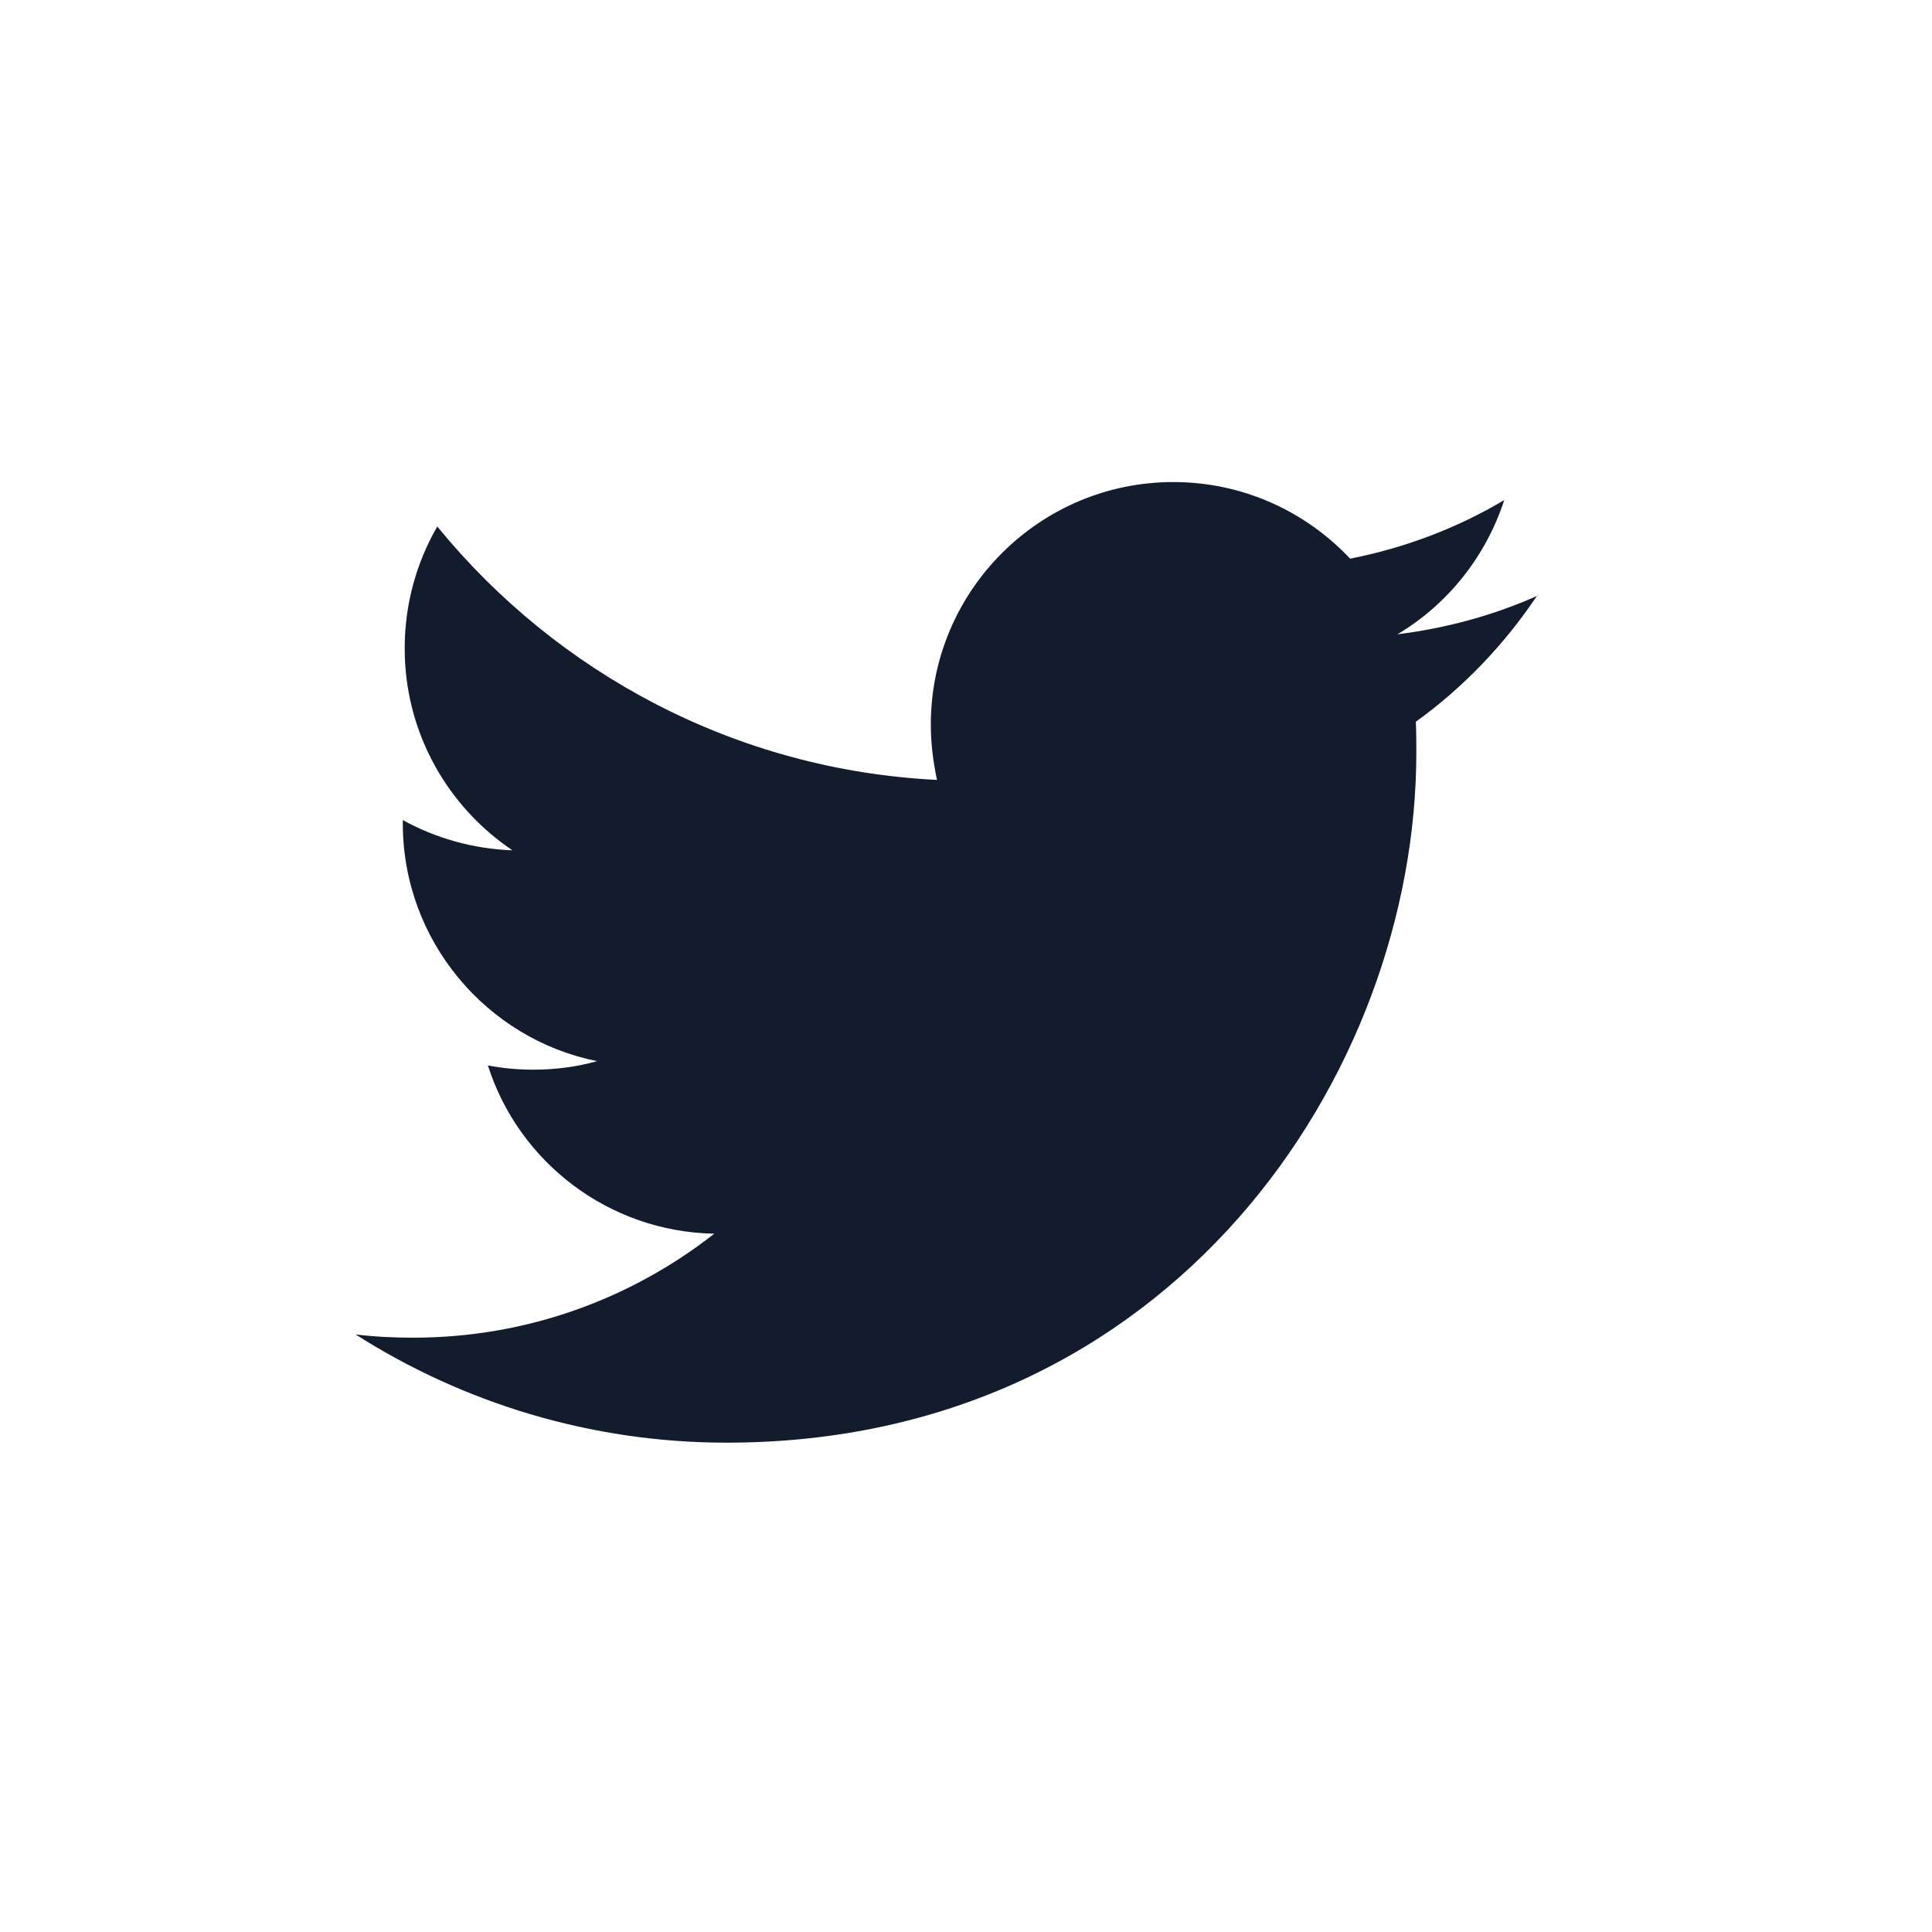
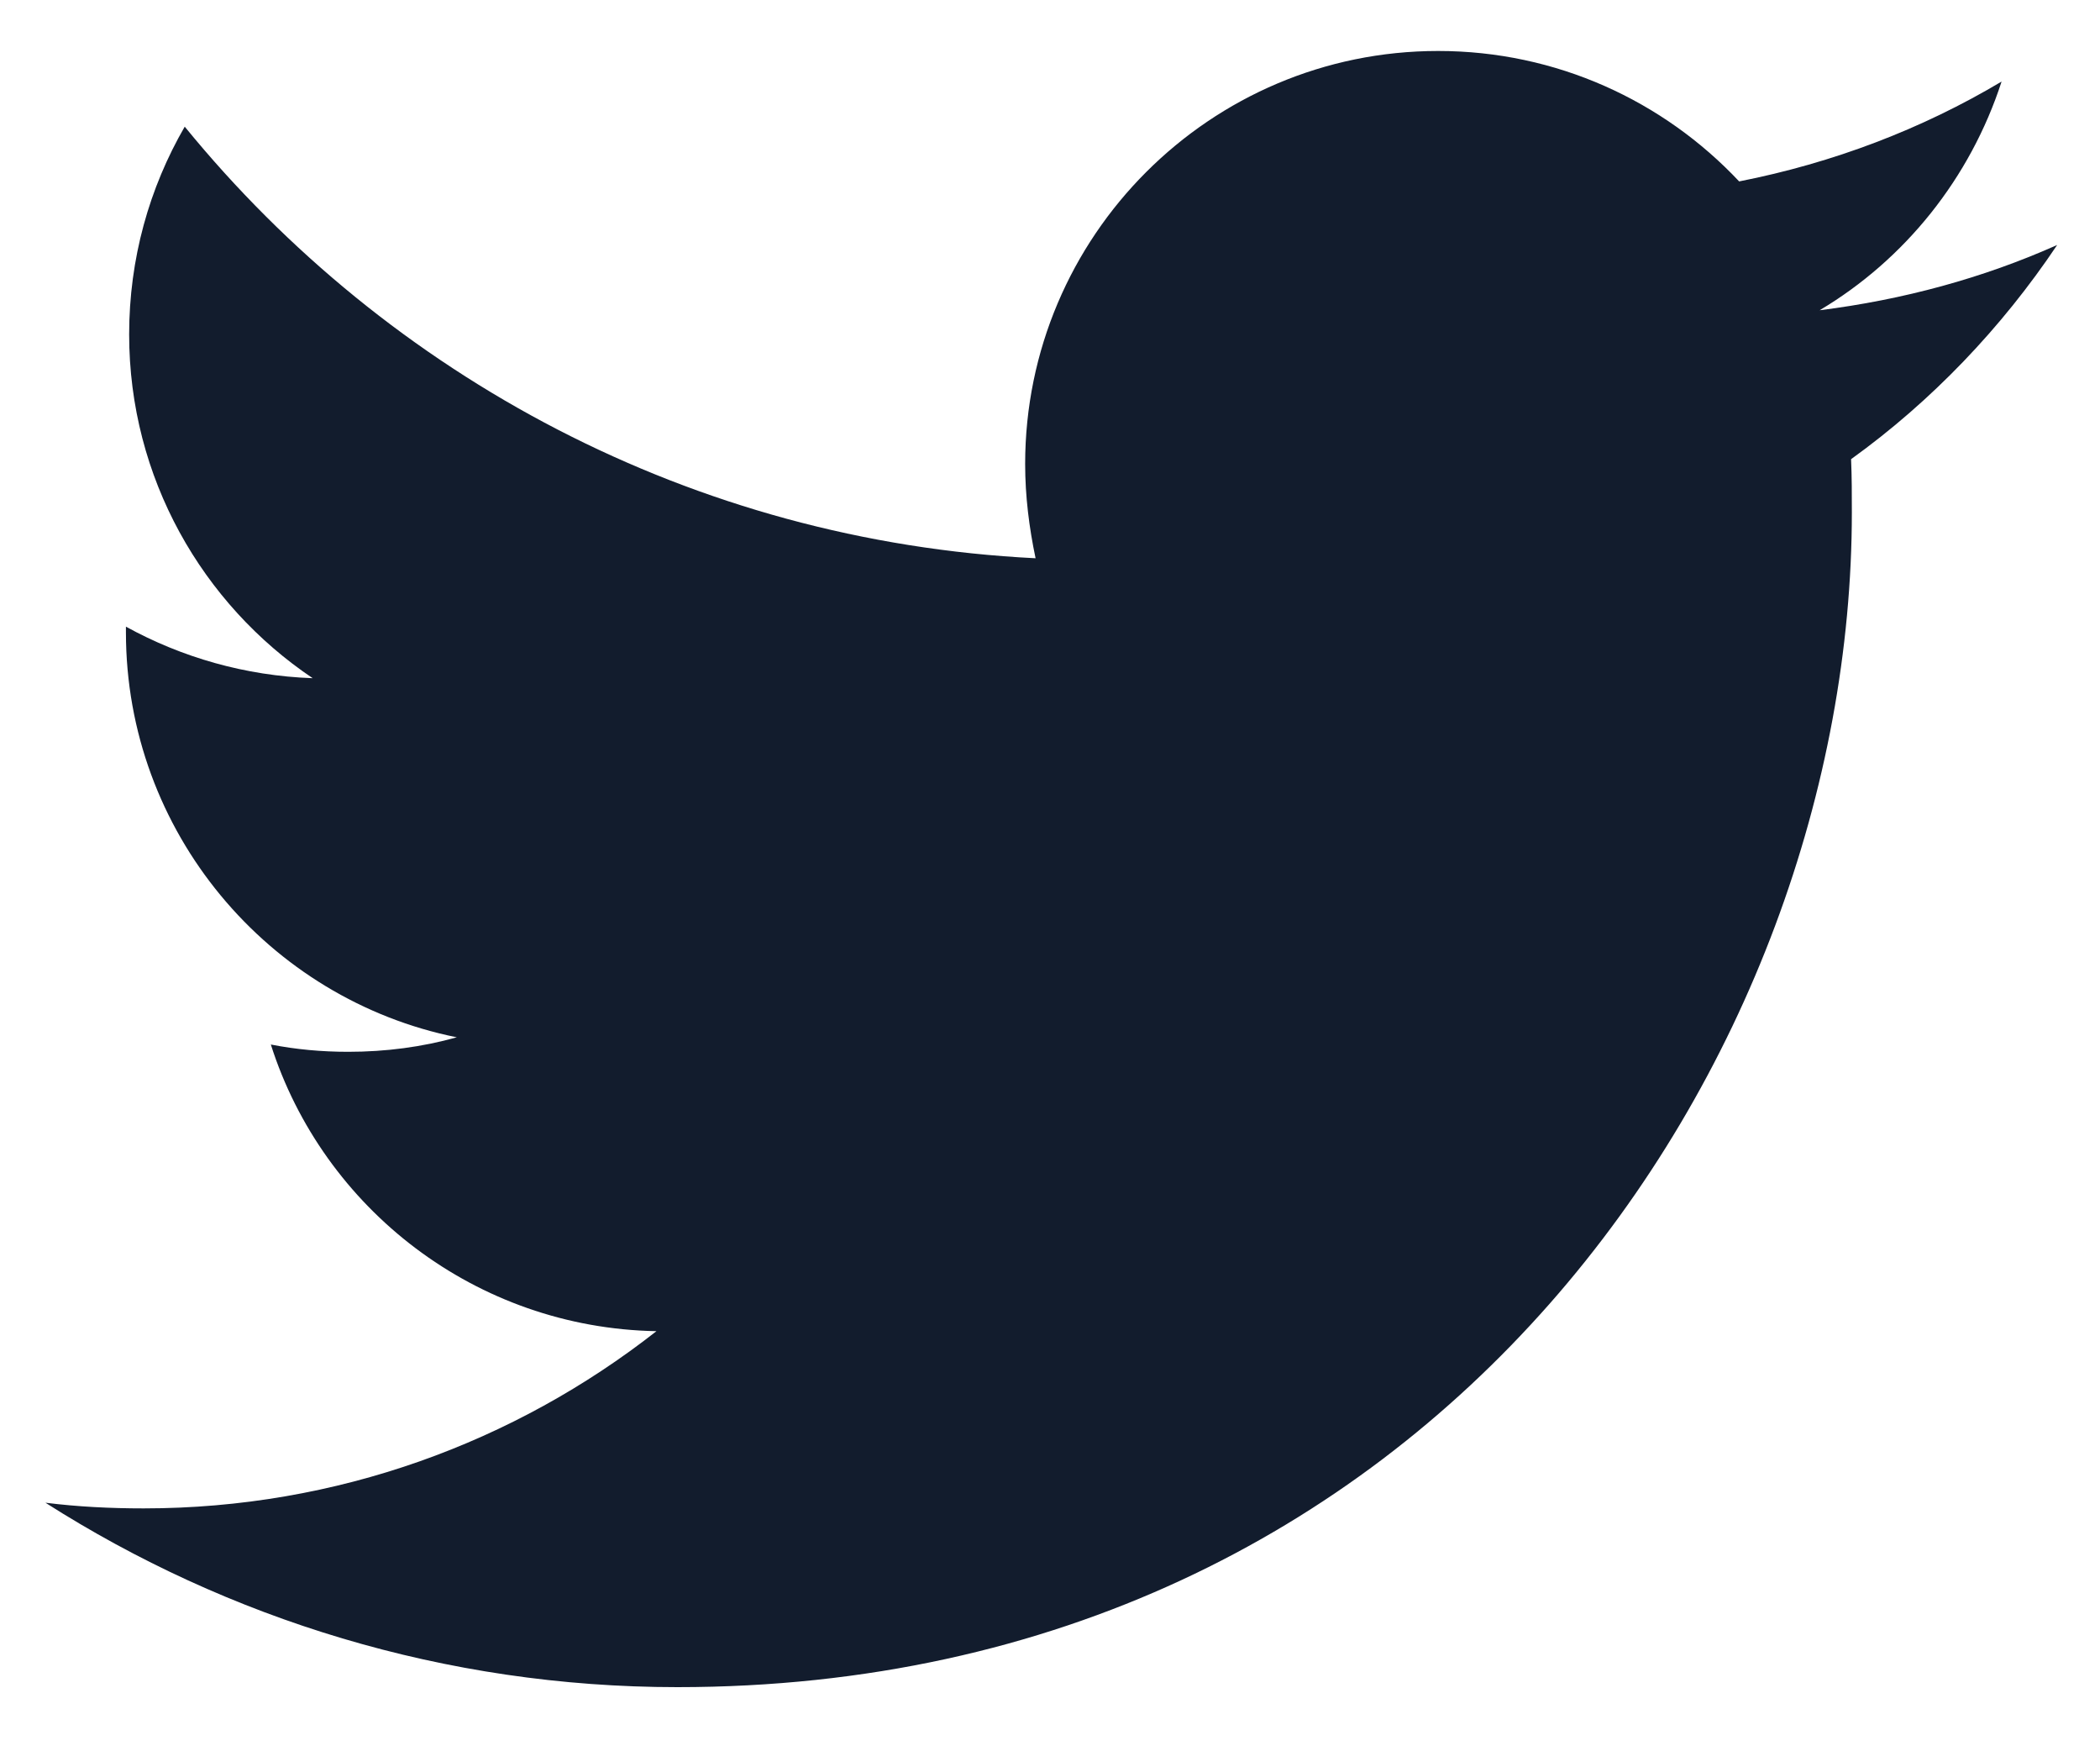
- <svg xmlns="http://www.w3.org/2000/svg" width="47" height="47" viewBox="0 0 47 47" fill="none">
-   <path d="M17.676 35.096C28.521 35.096 34.455 26.102 34.455 18.317C34.455 18.064 34.455 17.811 34.443 17.558C35.593 16.73 36.594 15.684 37.387 14.499C36.329 14.97 35.191 15.281 33.995 15.431C35.214 14.706 36.145 13.544 36.594 12.165C35.455 12.843 34.19 13.326 32.845 13.591C31.764 12.441 30.234 11.727 28.544 11.727C25.289 11.727 22.644 14.373 22.644 17.627C22.644 18.087 22.702 18.535 22.794 18.973C17.895 18.731 13.548 16.373 10.638 12.809C10.132 13.682 9.845 14.694 9.845 15.775C9.845 17.823 10.891 19.628 12.467 20.686C11.501 20.651 10.592 20.387 9.799 19.95C9.799 19.973 9.799 19.996 9.799 20.03C9.799 22.883 11.834 25.274 14.525 25.815C14.031 25.953 13.513 26.022 12.973 26.022C12.593 26.022 12.225 25.988 11.869 25.919C12.616 28.265 14.801 29.966 17.377 30.012C15.353 31.599 12.812 32.542 10.052 32.542C9.58 32.542 9.109 32.52 8.649 32.462C11.248 34.118 14.353 35.096 17.676 35.096Z" fill="#121C2D" />
+ <svg xmlns="http://www.w3.org/2000/svg" width="30" height="25" viewBox="0 0 30 25" fill="none">
+   <path d="M9.677 24.096C20.521 24.096 26.455 15.102 26.455 7.317C26.455 7.064 26.455 6.811 26.444 6.558C27.594 5.73 28.594 4.684 29.388 3.499C28.33 3.971 27.191 4.281 25.995 4.431C27.214 3.706 28.146 2.545 28.594 1.165C27.456 1.843 26.191 2.326 24.845 2.591C23.764 1.441 22.235 0.728 20.544 0.728C17.29 0.728 14.645 3.373 14.645 6.627C14.645 7.087 14.702 7.536 14.794 7.973C9.895 7.731 5.548 5.374 2.639 1.809C2.133 2.683 1.845 3.695 1.845 4.776C1.845 6.823 2.892 8.628 4.467 9.686C3.501 9.652 2.593 9.387 1.799 8.95C1.799 8.973 1.799 8.996 1.799 9.031C1.799 11.883 3.835 14.274 6.526 14.815C6.031 14.953 5.514 15.022 4.973 15.022C4.594 15.022 4.226 14.988 3.869 14.918C4.617 17.265 6.802 18.966 9.378 19.012C7.354 20.599 4.812 21.543 2.052 21.543C1.581 21.543 1.109 21.52 0.649 21.462C3.248 23.118 6.353 24.096 9.677 24.096Z" fill="#121C2D" />
</svg>
